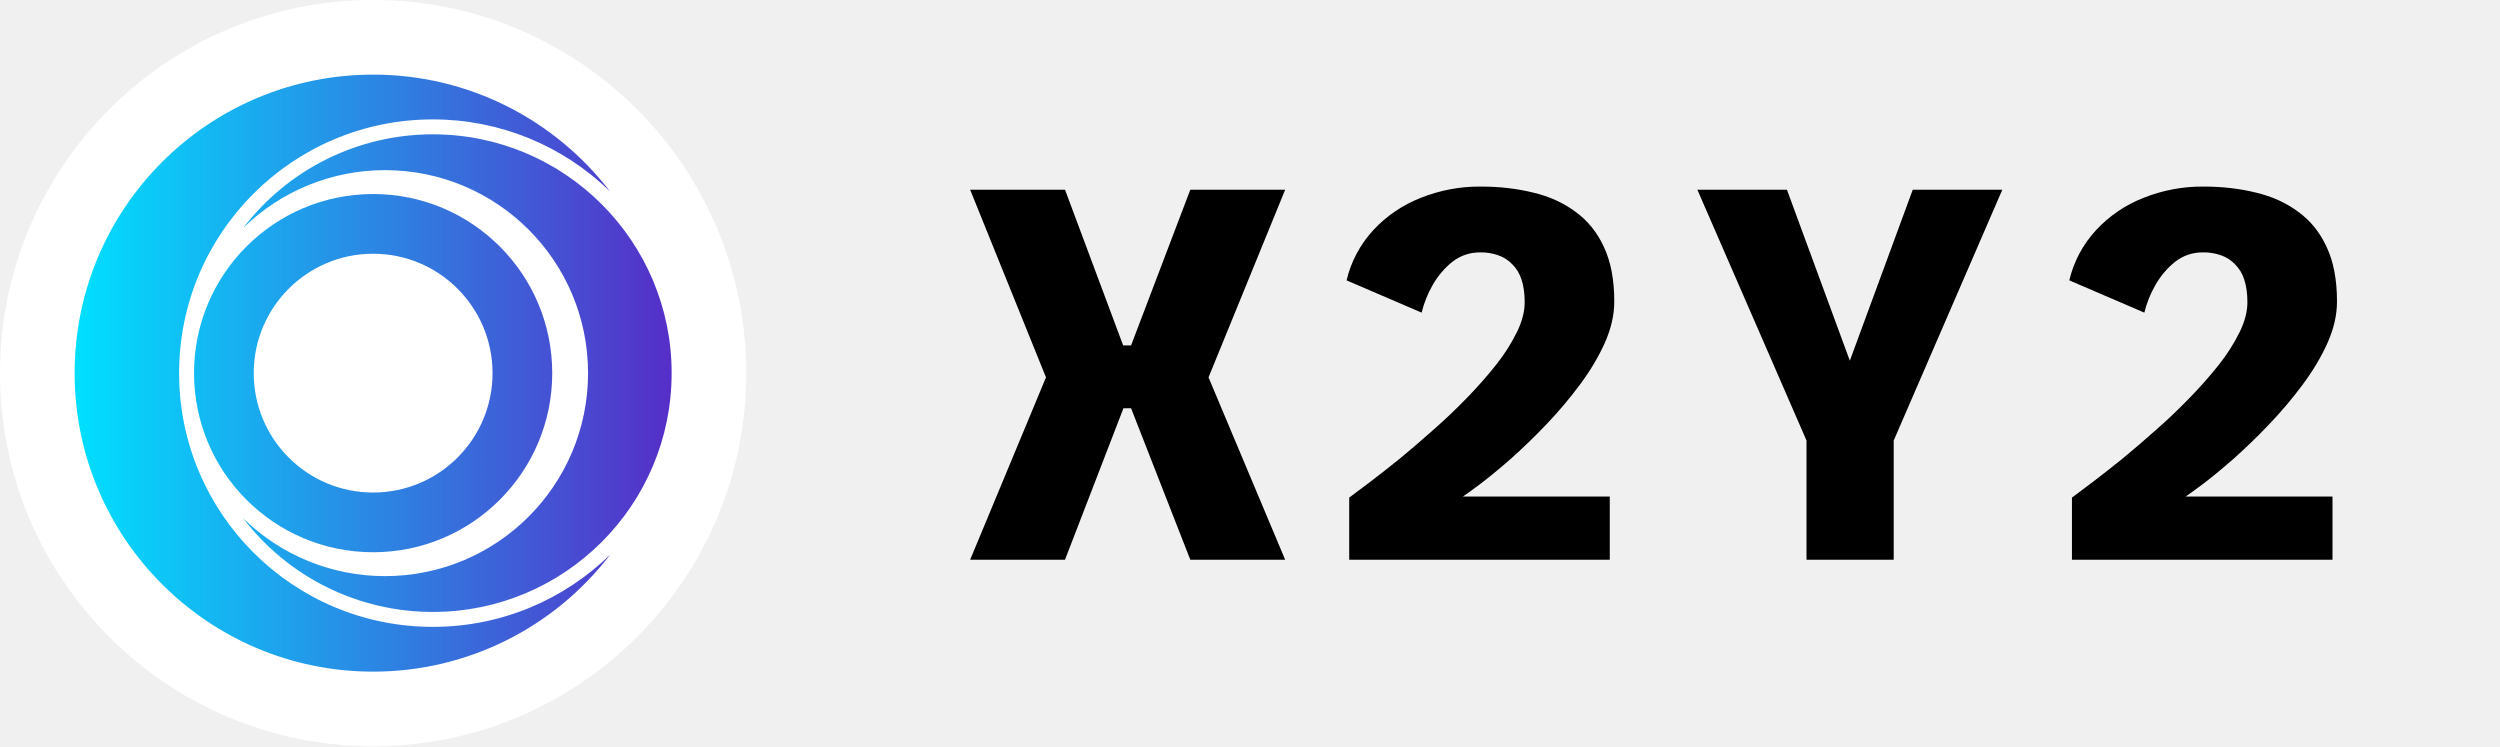
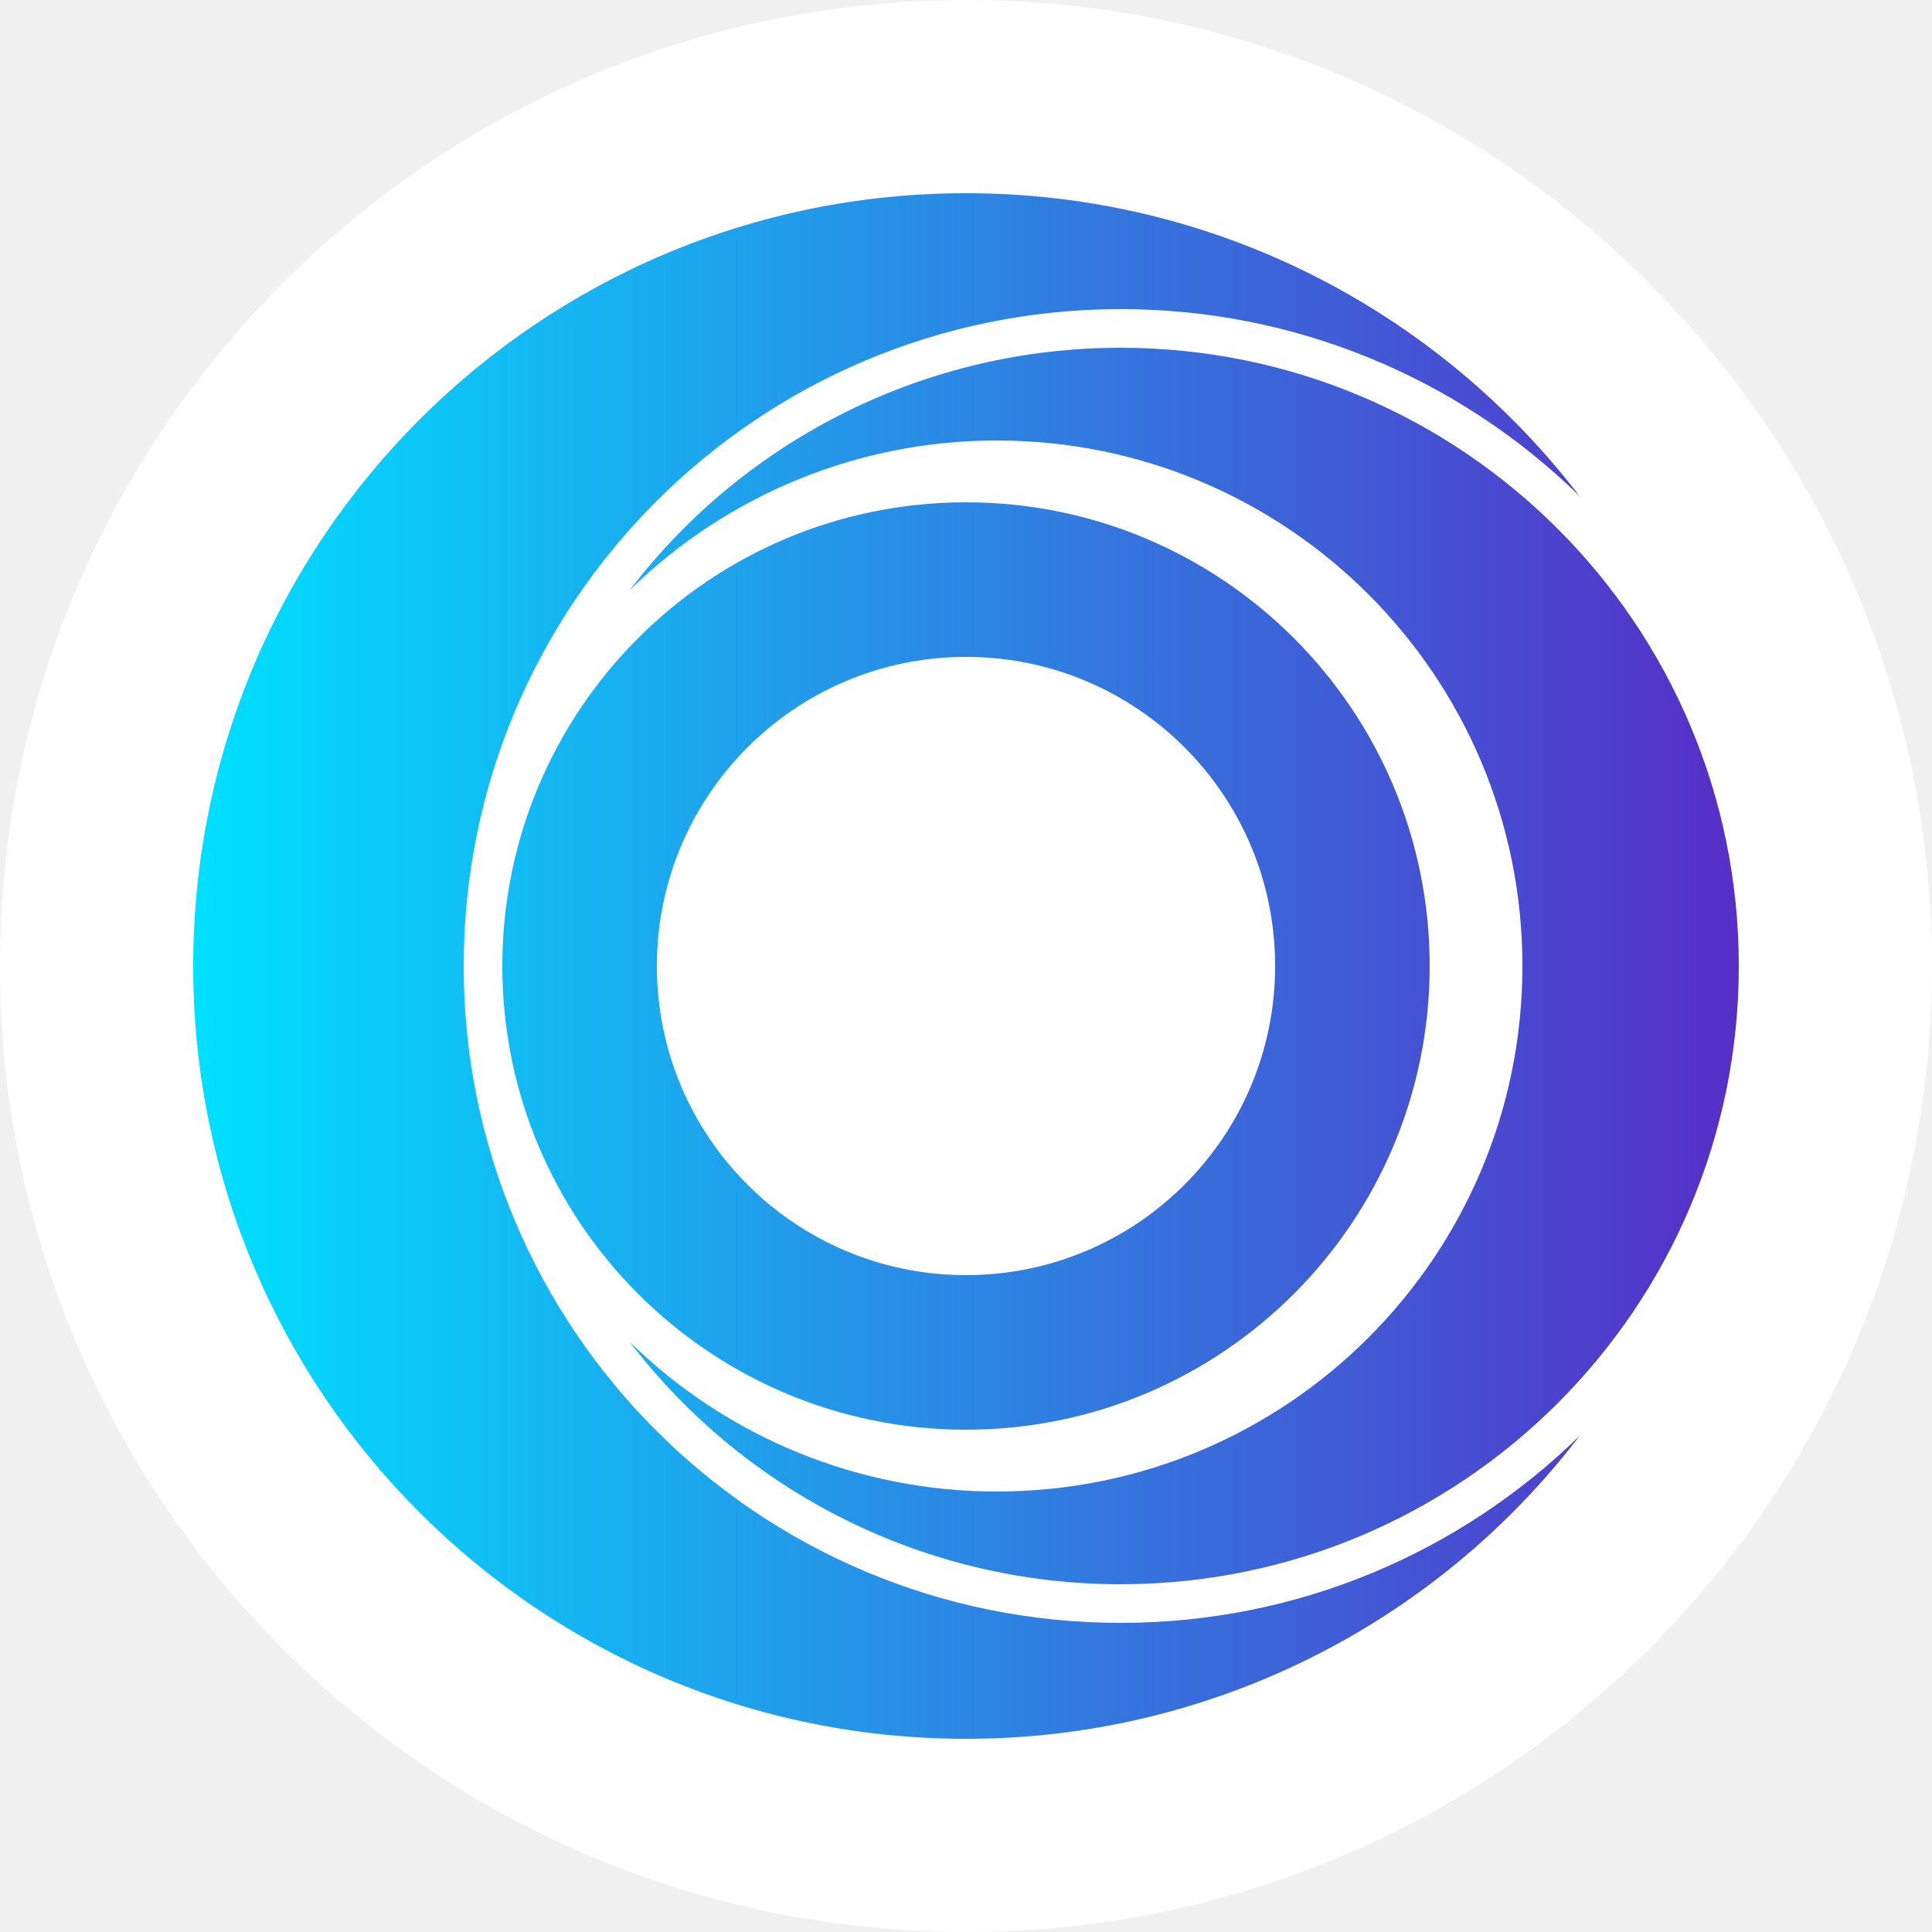
- <svg xmlns="http://www.w3.org/2000/svg" viewBox="0 0 134 40" fill="none" class="h-8 w-auto inline-block text-gray-900">
-   <path d="m52 30 4.065-9.773L52 10.17h5.085l3.116 8.343h.425L63.8 10.17h5.085l-4.108 10.057L68.884 30h-5.085l-3.173-8.116h-.41L57.084 30H52ZM72.318 30v-3.329a87.36 87.36 0 0 0 1.133-.85c.472-.358 1.001-.774 1.587-1.246a59.162 59.162 0 0 0 1.798-1.544 30.848 30.848 0 0 0 1.8-1.714 23.69 23.69 0 0 0 1.572-1.784 9.837 9.837 0 0 0 1.104-1.743c.274-.566.411-1.095.411-1.586 0-.472-.057-.878-.17-1.218a1.977 1.977 0 0 0-.496-.822 1.903 1.903 0 0 0-.75-.481 2.784 2.784 0 0 0-.963-.156c-.567 0-1.068.17-1.502.51-.425.34-.779.76-1.062 1.26a5.666 5.666 0 0 0-.581 1.46l-4.023-1.729a5.997 5.997 0 0 1 1.43-2.69 6.888 6.888 0 0 1 2.536-1.729A8.47 8.47 0 0 1 79.358 10c1.02 0 1.964.109 2.832.326.87.207 1.625.552 2.267 1.034.651.472 1.157 1.1 1.515 1.884.369.783.553 1.756.553 2.918 0 .717-.17 1.458-.51 2.223-.34.756-.789 1.506-1.346 2.252a22.208 22.208 0 0 1-1.784 2.11 33.116 33.116 0 0 1-1.87 1.814c-.614.538-1.157.987-1.63 1.346-.462.349-.788.585-.976.708h7.875V30H72.318ZM96.829 30v-6.388l-5.85-13.442h4.801l3.371 9.164 3.372-9.164h4.801l-5.821 13.442V30h-4.674ZM111.056 30v-3.329c.283-.207.661-.49 1.133-.85a70.178 70.178 0 0 0 1.586-1.246 58.8 58.8 0 0 0 1.799-1.544 30.599 30.599 0 0 0 1.799-1.714c.586-.604 1.11-1.199 1.572-1.784a9.833 9.833 0 0 0 1.105-1.743c.274-.566.411-1.095.411-1.586 0-.472-.057-.878-.17-1.218a1.976 1.976 0 0 0-.496-.822 1.908 1.908 0 0 0-.75-.481 2.791 2.791 0 0 0-.964-.156c-.566 0-1.067.17-1.501.51-.425.34-.779.76-1.062 1.26a5.65 5.65 0 0 0-.581 1.46l-4.023-1.729a5.996 5.996 0 0 1 1.431-2.69 6.892 6.892 0 0 1 2.535-1.729 8.472 8.472 0 0 1 3.216-.609c1.019 0 1.964.109 2.832.326.869.207 1.625.552 2.267 1.034.651.472 1.156 1.1 1.515 1.884.369.783.553 1.756.553 2.918 0 .717-.17 1.458-.51 2.223-.34.756-.789 1.506-1.346 2.252a22.138 22.138 0 0 1-1.785 2.11 32.844 32.844 0 0 1-1.869 1.814c-.614.538-1.157.987-1.629 1.346-.463.349-.789.585-.977.708h7.875V30h-13.966Z" fill="currentColor" />
+ <svg xmlns="http://www.w3.org/2000/svg" viewBox="0 0 40 40" fill="none">
  <path d="M40 20C40 8.954 31.046 0 20 0S0 8.954 0 20s8.954 20 20 20 20-8.954 20-20Z" fill="#fff" />
  <path d="M32.704 10.272A13.556 13.556 0 0 0 23.2 6.4C15.689 6.4 9.6 12.489 9.6 20c0 7.511 6.089 13.6 13.6 13.6 3.699 0 7.052-1.476 9.504-3.872A15.974 15.974 0 0 1 20 36c-8.837 0-16-7.163-16-16S11.163 4 20 4c5.177 0 9.78 2.459 12.704 6.272Z" fill="url(#Logo_svg__a)" />
  <path d="M13.037 27.782a10.845 10.845 0 0 0 7.603 3.098c6.009 0 10.88-4.871 10.88-10.88S26.649 9.12 20.64 9.12a10.845 10.845 0 0 0-7.603 3.098A12.78 12.78 0 0 1 23.2 7.2C30.27 7.2 36 12.93 36 20s-5.73 12.8-12.8 12.8a12.78 12.78 0 0 1-10.163-5.018Z" fill="url(#Logo_svg__b)" />
  <path fill-rule="evenodd" clip-rule="evenodd" d="M29.6 20a9.6 9.6 0 1 1-19.2 0 9.6 9.6 0 0 1 19.2 0Zm-3.2 0a6.4 6.4 0 1 1-12.8 0 6.4 6.4 0 0 1 12.8 0Z" fill="url(#Logo_svg__c)" />
  <defs>
    <linearGradient id="Logo_svg__a" x1="4" y1="19.448" x2="36" y2="19.448" gradientUnits="userSpaceOnUse">
      <stop stop-color="#00E0FF" />
      <stop offset="1" stop-color="#562EC8" />
    </linearGradient>
    <linearGradient id="Logo_svg__b" x1="4" y1="19.448" x2="36" y2="19.448" gradientUnits="userSpaceOnUse">
      <stop stop-color="#00E0FF" />
      <stop offset="1" stop-color="#562EC8" />
    </linearGradient>
    <linearGradient id="Logo_svg__c" x1="4" y1="19.448" x2="36" y2="19.448" gradientUnits="userSpaceOnUse">
      <stop stop-color="#00E0FF" />
      <stop offset="1" stop-color="#562EC8" />
    </linearGradient>
  </defs>
</svg>
